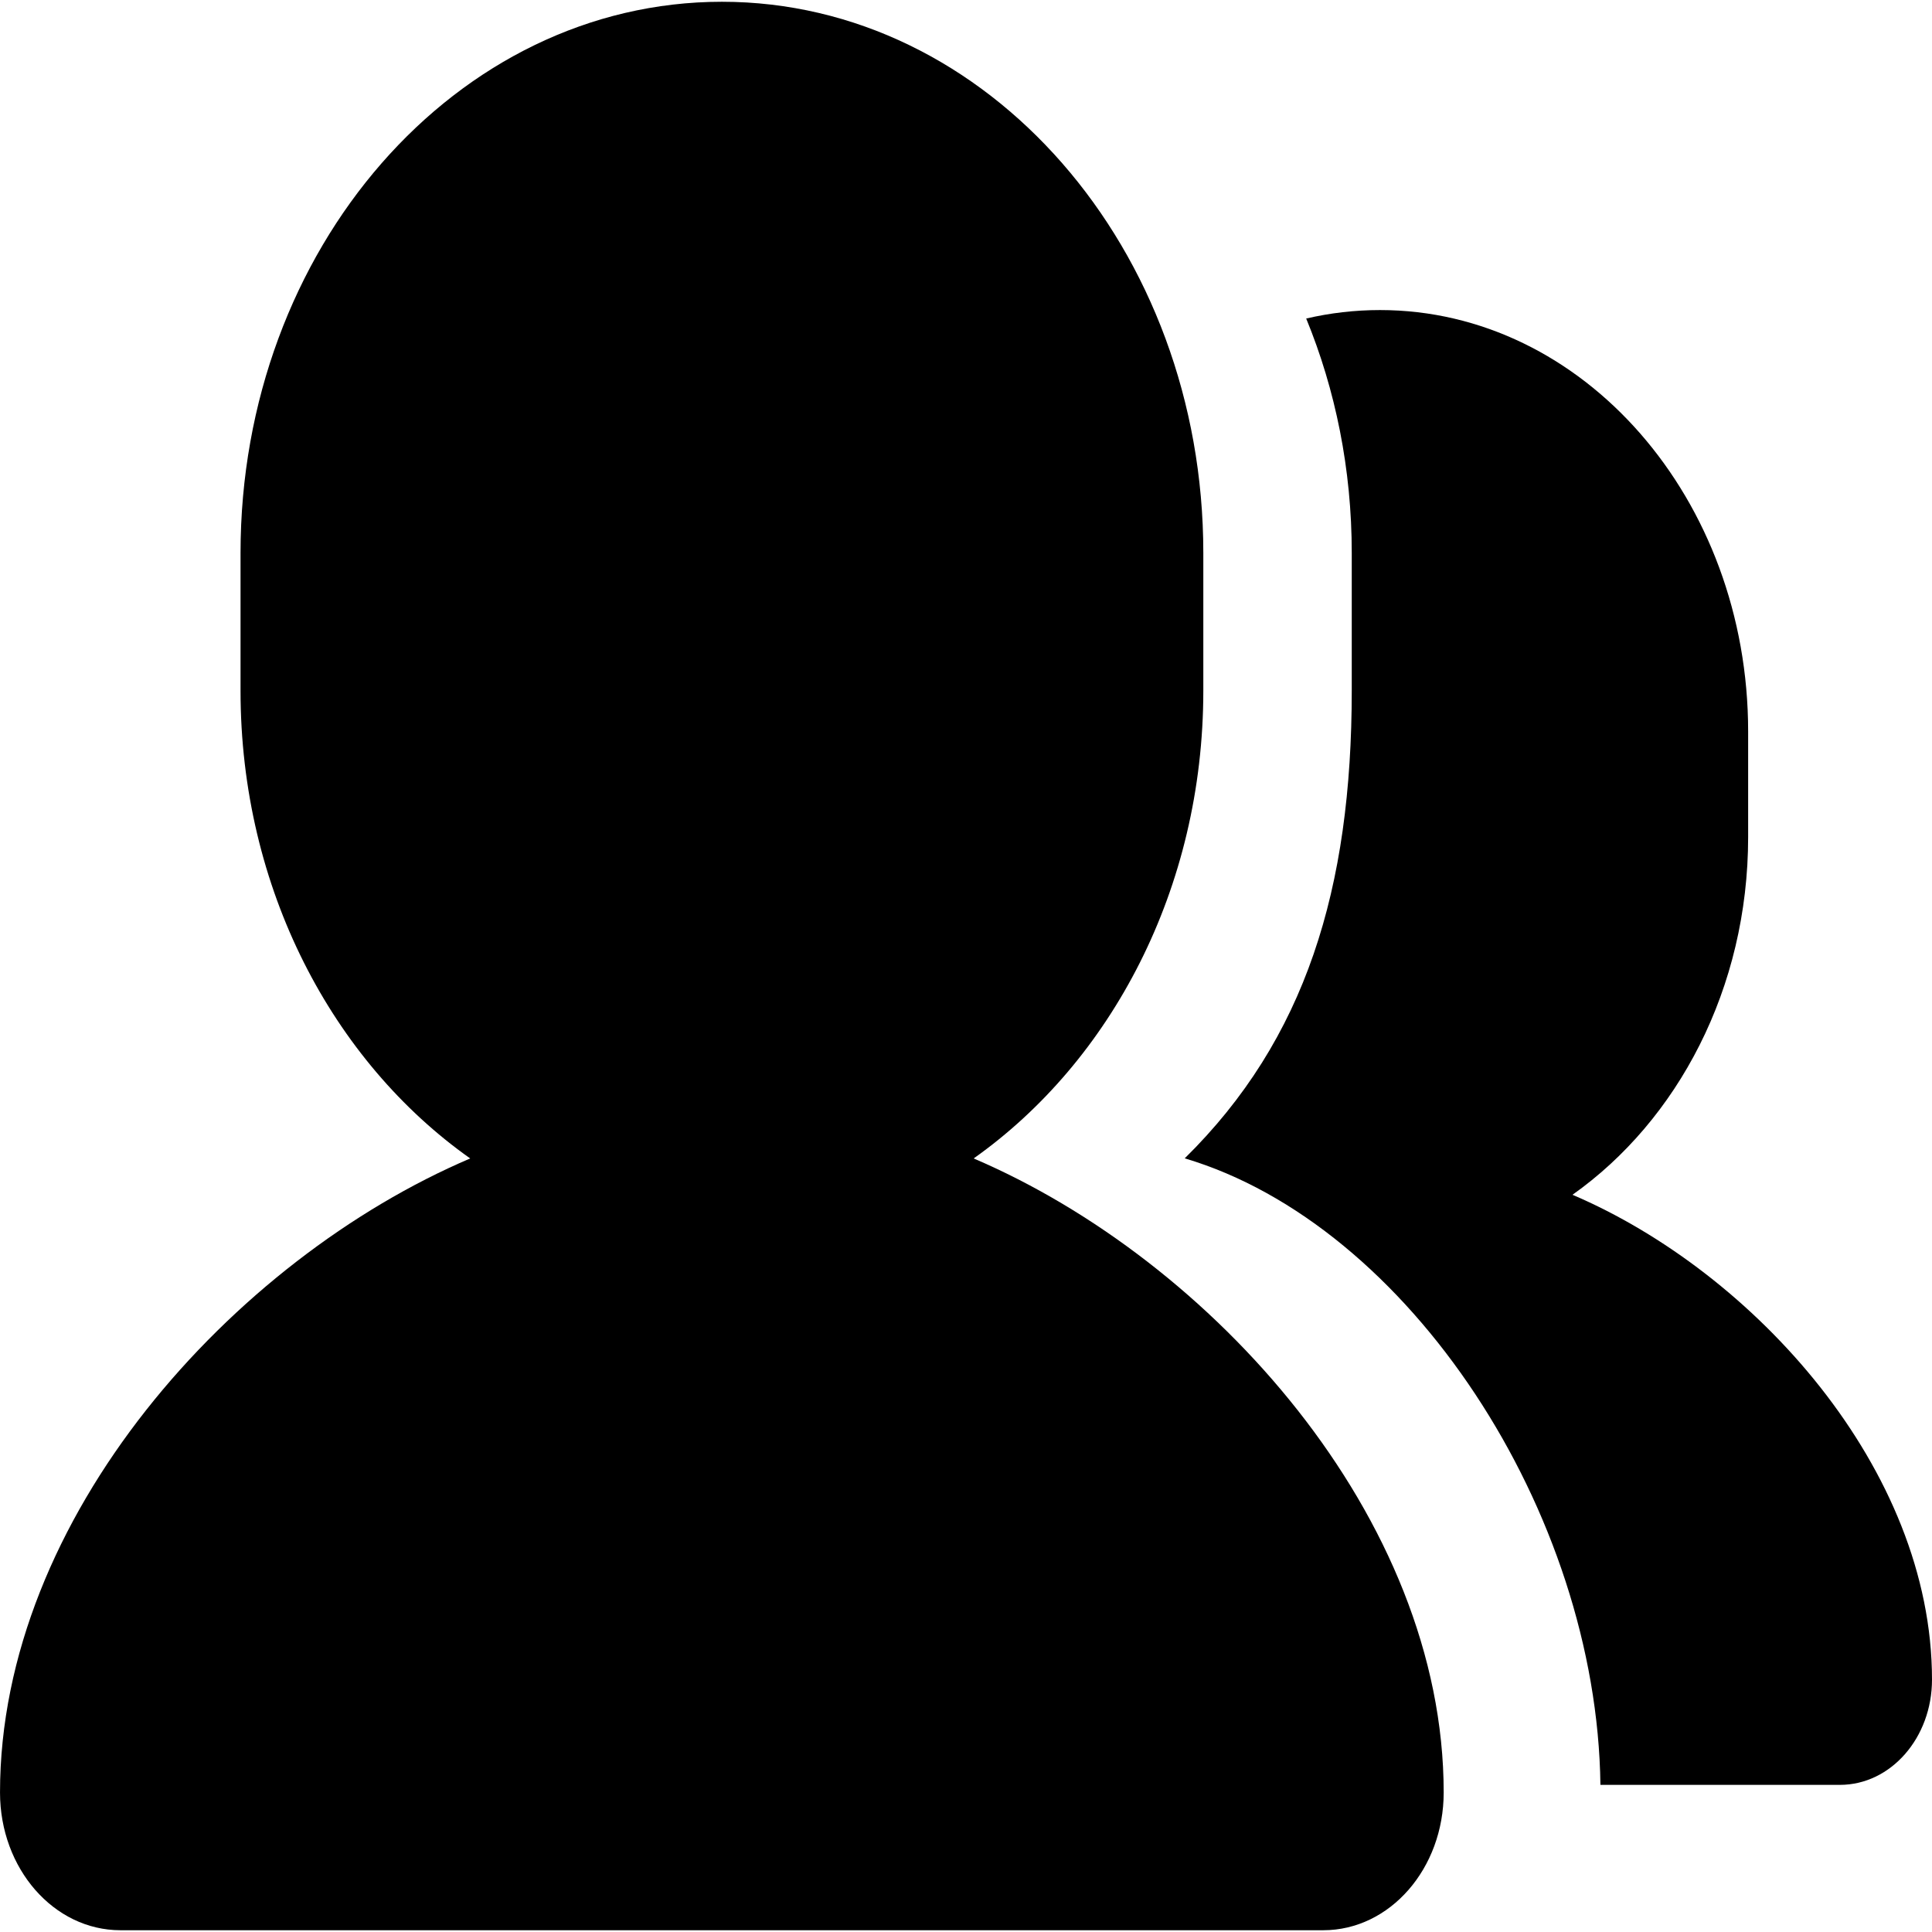
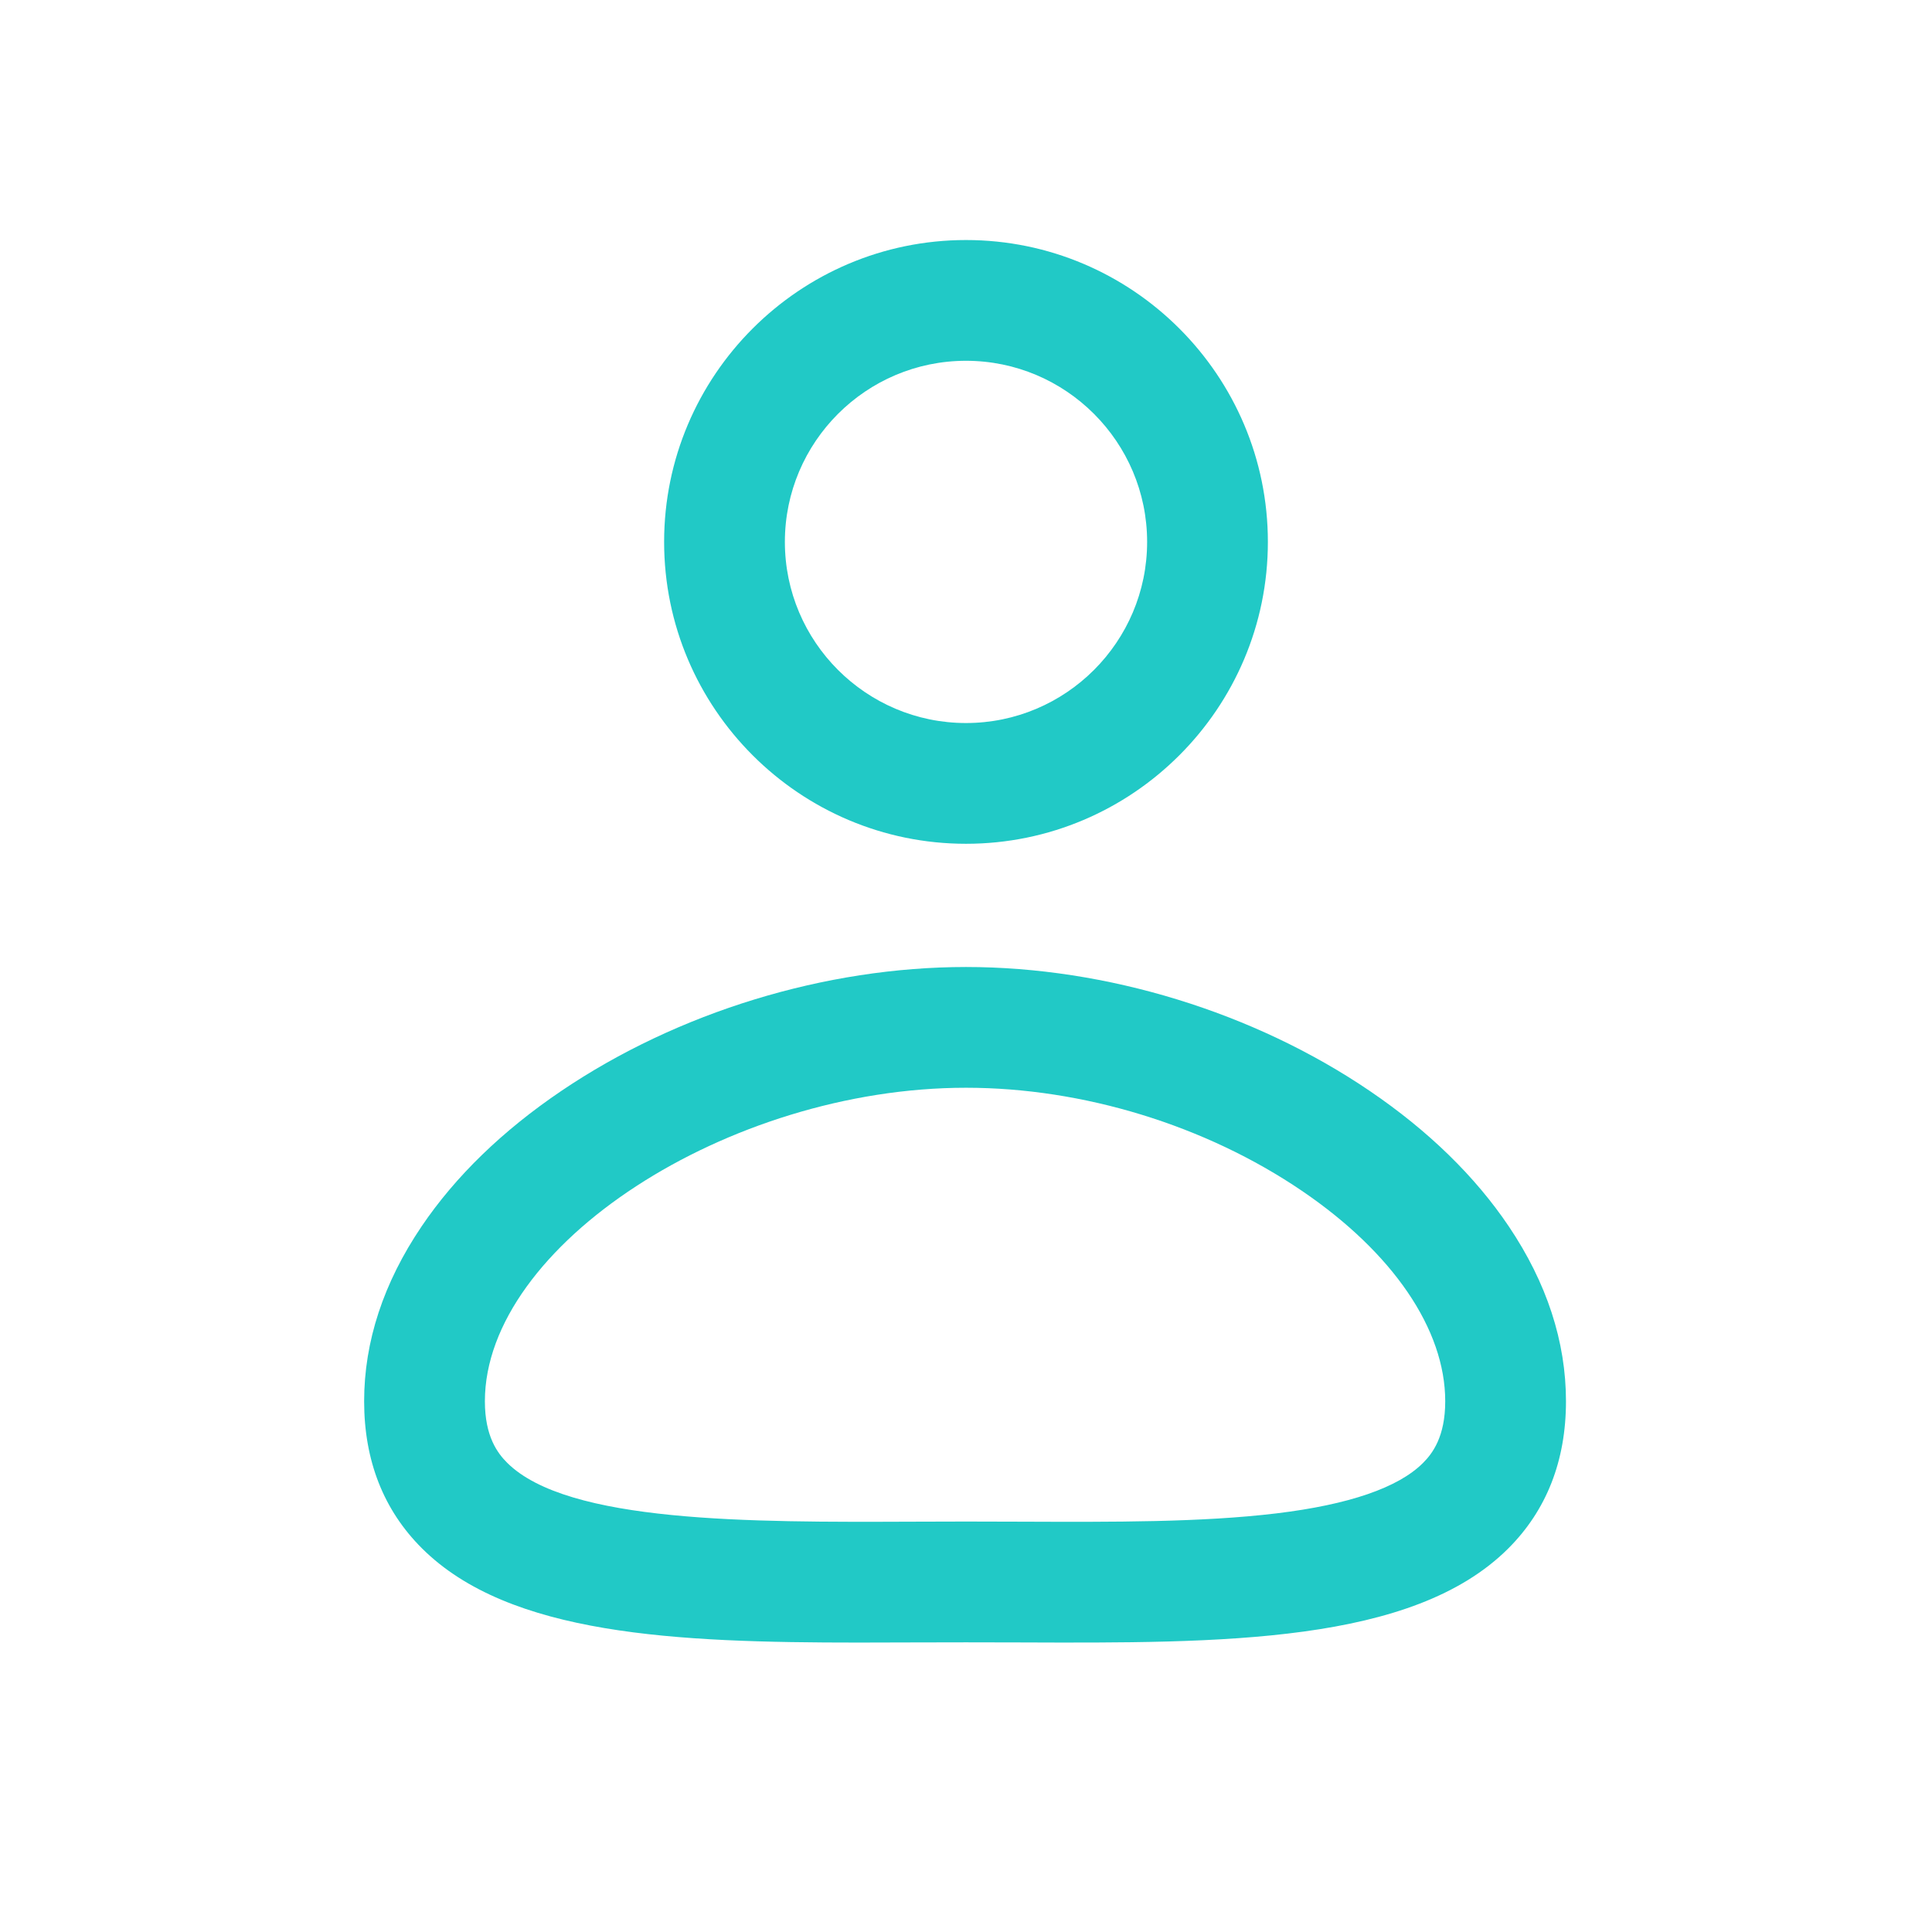
- <svg xmlns="http://www.w3.org/2000/svg" width="128" height="128">
-   <path d="M95.648 118.762c0 5.035-3.563 9.121-7.979 9.121H7.98c-4.416 0-7.979-4.086-7.979-9.121C0 100.519 15.408 83.47 31.152 76.75c-9.099-6.43-15.216-17.863-15.216-30.987v-9.128c0-20.16 14.293-36.518 31.893-36.518s31.894 16.358 31.894 36.518v9.122c0 13.137-6.123 24.556-15.216 30.993 15.738 6.726 31.141 23.769 31.141 42.012z" />
-   <path d="M106.032 118.252h15.867c3.376 0 6.101-3.125 6.101-6.972 0-13.957-11.787-26.984-23.819-32.123 6.955-4.919 11.638-13.66 11.638-23.704v-6.985c0-15.416-10.928-27.926-24.39-27.926-1.674 0-3.306.193-4.89.561 1.936 4.713 3.018 9.974 3.018 15.526v9.121c0 13.137-3.056 23.111-11.066 30.993 14.842 4.41 27.312 23.42 27.541 41.509z" />
+ <svg xmlns="http://www.w3.org/2000/svg" t="1705472414546" class="icon" viewBox="0 0 1024 1024" version="1.1" p-id="17153" width="200" height="200">
+   <path d="M512 447.223c-88.224 0-160-71.776-160-160s71.776-160 160-160c88.225 0 160 71.776 160 160s-71.775 160-160 160z m0-256c-52.935 0-96 43.065-96 96s43.065 96 96 96 96-43.065 96-96-43.065-96-96-96zM454.901 870.594c-96.594 0-184.933-3.802-231.263-49.955C203.308 800.386 193 774.164 193 742.701c0-31.629 10.247-62.812 30.457-92.686 17.978-26.573 42.908-50.741 74.098-71.833C359.256 536.46 437.418 512.53 512 512.53c74.55 0 152.55 23.943 214.002 65.691 31.05 21.094 55.861 45.273 73.746 71.867C819.822 679.937 830 711.096 830 742.701c0 31.552-10.317 57.827-30.664 78.097-50.714 50.521-151.822 50.128-258.88 49.723a7395.45 7395.45 0 0 0-56.914-0.001c-9.605 0.037-19.163 0.074-28.641 0.074zM512 806.447c9.567 0 19.149 0.037 28.701 0.073 49.52 0.191 96.284 0.37 135.808-4.396 38.418-4.633 64.546-13.604 77.659-26.668 5.079-5.06 11.832-13.96 11.832-32.755 0-38.089-27.688-78.744-75.963-111.54C638.933 596.442 574.04 576.53 512 576.53c-126.309 0-255 83.862-255 166.171 0 18.675 6.738 27.547 11.807 32.596 32.045 31.922 128.975 31.55 214.491 31.224 9.556-0.037 19.139-0.074 28.702-0.074z" fill="#21c9c6" p-id="17154" />
</svg>
